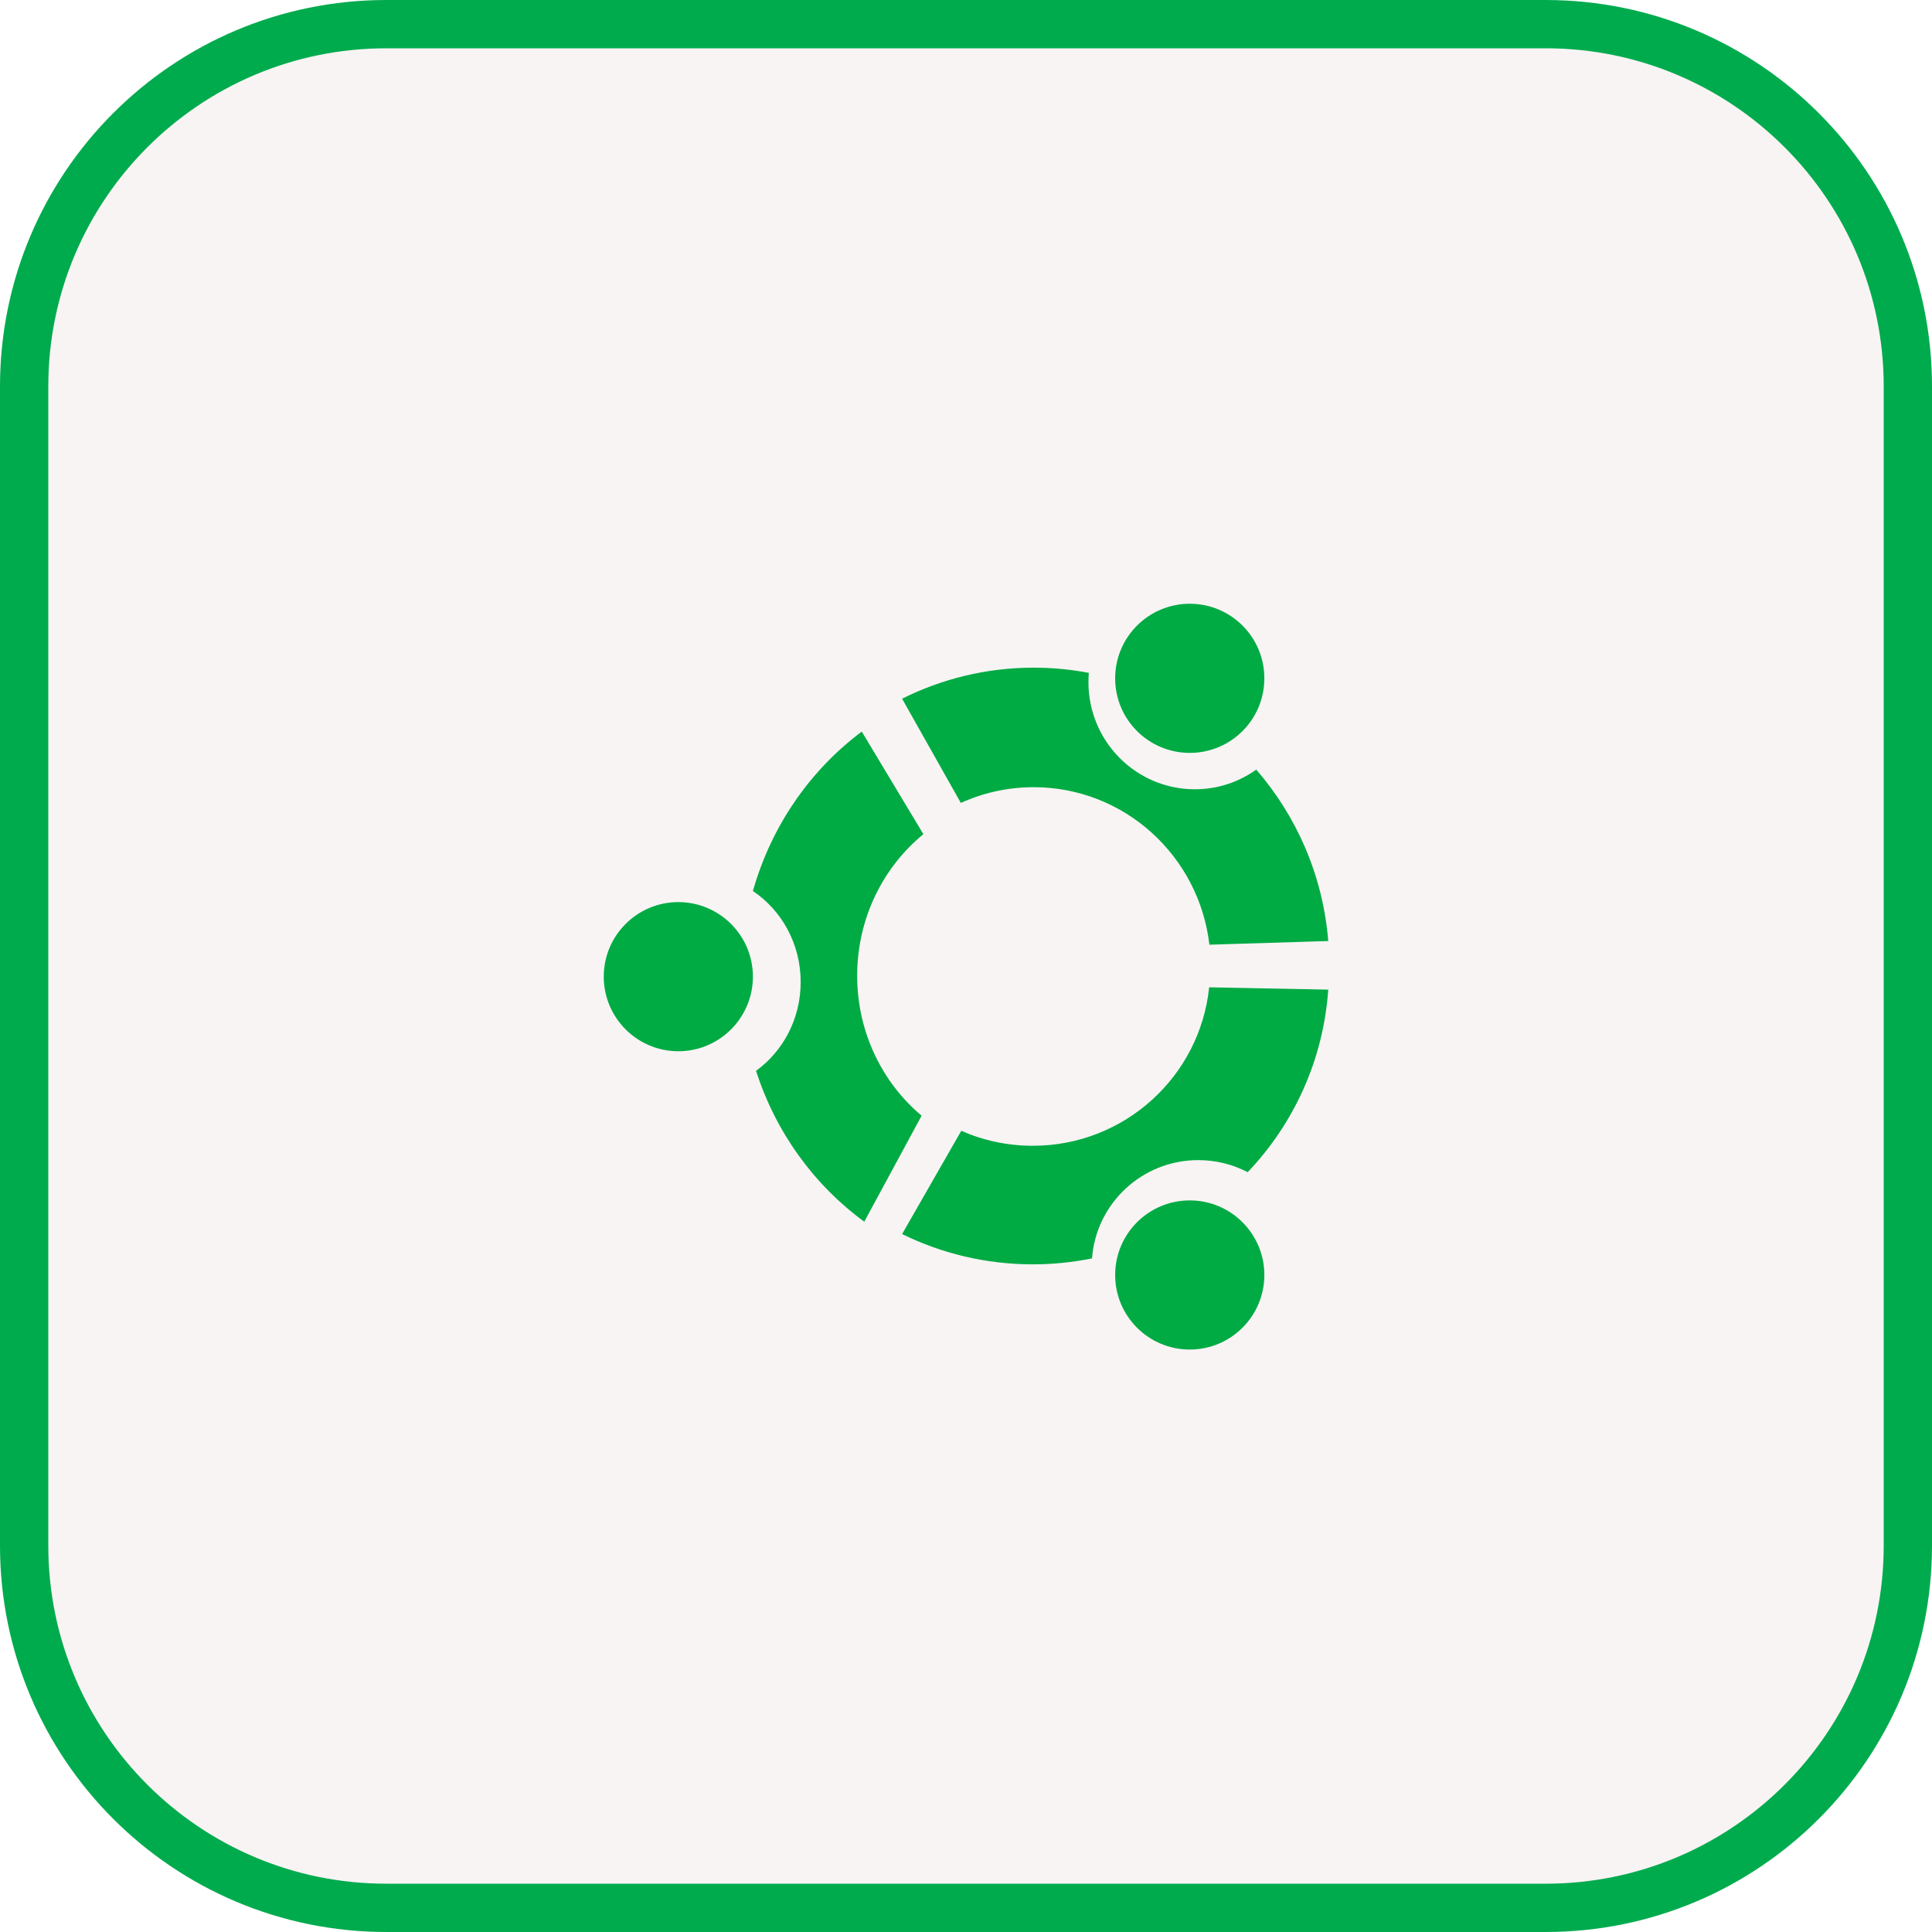
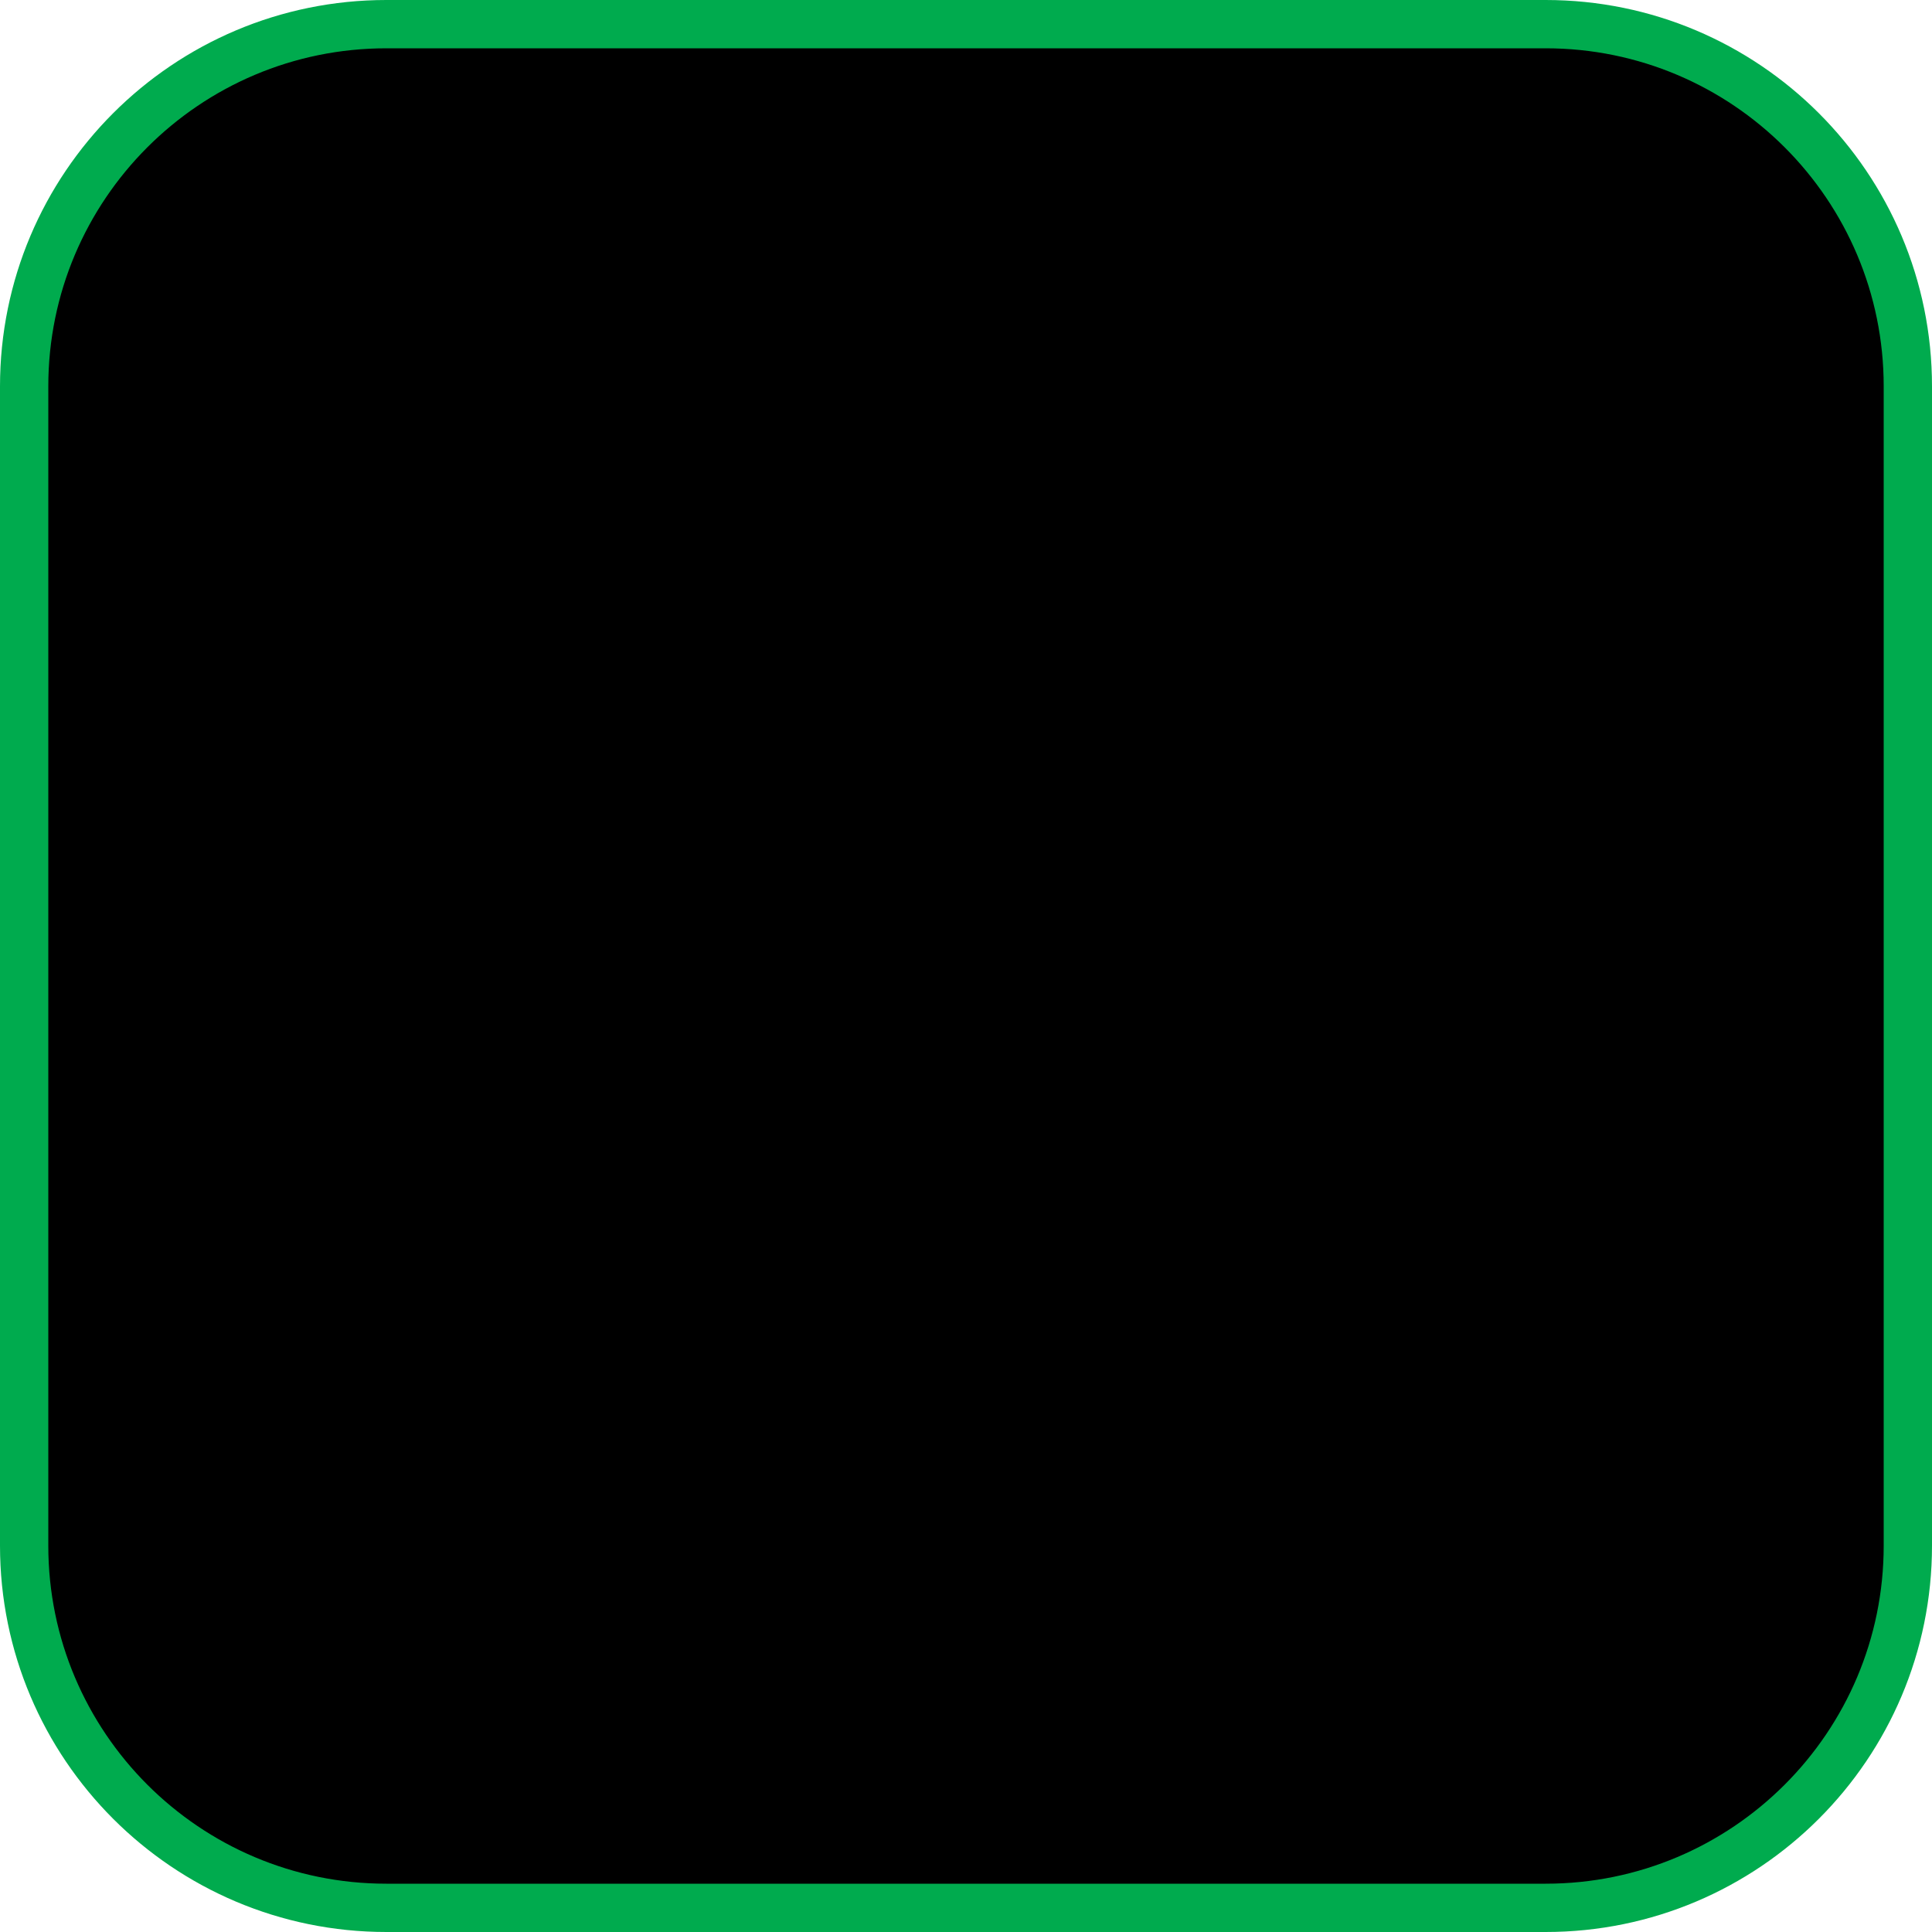
- <svg xmlns="http://www.w3.org/2000/svg" width="40" height="40" viewBox="0 0 40 40" fill="none">
-   <rect x="0.5" y="0.5" width="39" height="39" rx="7.5" fill="#F9F4F4" stroke="#00AB4E" />
-   <path fill-rule="evenodd" clip-rule="evenodd" d="M24.633 15.588C25.487 15.588 26.177 14.897 26.177 14.044C26.177 13.191 25.487 12.5 24.633 12.5C23.78 12.5 23.088 13.191 23.088 14.044C23.088 14.897 23.78 15.588 24.633 15.588ZM26.009 15.934C25.651 16.19 25.212 16.341 24.738 16.341C23.521 16.341 22.535 15.348 22.535 14.123C22.535 14.058 22.538 13.995 22.543 13.931C22.173 13.86 21.791 13.823 21.4 13.823C20.422 13.823 19.496 14.056 18.677 14.466L19.893 16.624C20.353 16.415 20.863 16.298 21.4 16.298C23.279 16.298 24.827 17.723 25.039 19.559L27.5 19.483C27.391 18.13 26.847 16.9 26.009 15.934ZM19.118 17.271C18.284 17.953 17.747 19.012 17.747 20.201C17.747 21.372 18.268 22.417 19.081 23.099L17.894 25.294C16.857 24.537 16.061 23.445 15.653 22.17C16.212 21.766 16.577 21.094 16.577 20.332C16.577 19.541 16.183 18.846 15.588 18.448C15.968 17.102 16.772 15.946 17.842 15.147L19.118 17.271ZM14.044 21.765C14.896 21.765 15.588 21.073 15.588 20.22C15.588 19.368 14.896 18.677 14.044 18.677C13.192 18.677 12.5 19.368 12.5 20.22C12.5 21.073 13.192 21.765 14.044 21.765ZM24.809 24.019C25.179 24.019 25.526 24.109 25.832 24.269C26.784 23.269 27.398 21.95 27.5 20.489L25.034 20.441C24.844 22.285 23.282 23.722 21.382 23.722C20.857 23.722 20.355 23.611 19.902 23.412L18.677 25.55C19.494 25.951 20.411 26.177 21.382 26.177C21.802 26.177 22.212 26.134 22.609 26.054C22.693 24.916 23.646 24.019 24.809 24.019ZM24.633 27.941C25.485 27.941 26.177 27.25 26.177 26.397C26.177 25.544 25.485 24.853 24.633 24.853C23.78 24.853 23.088 25.544 23.088 26.397C23.088 27.25 23.78 27.941 24.633 27.941Z" fill="#00AB44" />
+ <svg xmlns="http://www.w3.org/2000/svg" width="40" height="40" viewBox="0 0 40 40">
+   <rect x="0.5" y="0.5" width="39" height="39" rx="7.5" stroke="#00AB4E" />
+   <path fill-rule="evenodd" clip-rule="evenodd" d="M24.633 15.588C25.487 15.588 26.177 14.897 26.177 14.044C26.177 13.191 25.487 12.5 24.633 12.5C23.78 12.5 23.088 13.191 23.088 14.044C23.088 14.897 23.78 15.588 24.633 15.588ZM26.009 15.934C25.651 16.19 25.212 16.341 24.738 16.341C23.521 16.341 22.535 15.348 22.535 14.123C22.535 14.058 22.538 13.995 22.543 13.931C22.173 13.86 21.791 13.823 21.4 13.823C20.422 13.823 19.496 14.056 18.677 14.466L19.893 16.624C20.353 16.415 20.863 16.298 21.4 16.298C23.279 16.298 24.827 17.723 25.039 19.559L27.5 19.483C27.391 18.13 26.847 16.9 26.009 15.934ZM19.118 17.271C18.284 17.953 17.747 19.012 17.747 20.201C17.747 21.372 18.268 22.417 19.081 23.099L17.894 25.294C16.857 24.537 16.061 23.445 15.653 22.17C16.212 21.766 16.577 21.094 16.577 20.332C16.577 19.541 16.183 18.846 15.588 18.448C15.968 17.102 16.772 15.946 17.842 15.147L19.118 17.271ZM14.044 21.765C14.896 21.765 15.588 21.073 15.588 20.22C15.588 19.368 14.896 18.677 14.044 18.677C13.192 18.677 12.5 19.368 12.5 20.22C12.5 21.073 13.192 21.765 14.044 21.765ZM24.809 24.019C25.179 24.019 25.526 24.109 25.832 24.269C26.784 23.269 27.398 21.95 27.5 20.489L25.034 20.441C24.844 22.285 23.282 23.722 21.382 23.722C20.857 23.722 20.355 23.611 19.902 23.412L18.677 25.55C19.494 25.951 20.411 26.177 21.382 26.177C21.802 26.177 22.212 26.134 22.609 26.054C22.693 24.916 23.646 24.019 24.809 24.019ZM24.633 27.941C25.485 27.941 26.177 27.25 26.177 26.397C26.177 25.544 25.485 24.853 24.633 24.853C23.78 24.853 23.088 25.544 23.088 26.397C23.088 27.25 23.78 27.941 24.633 27.941Z" />
</svg>
